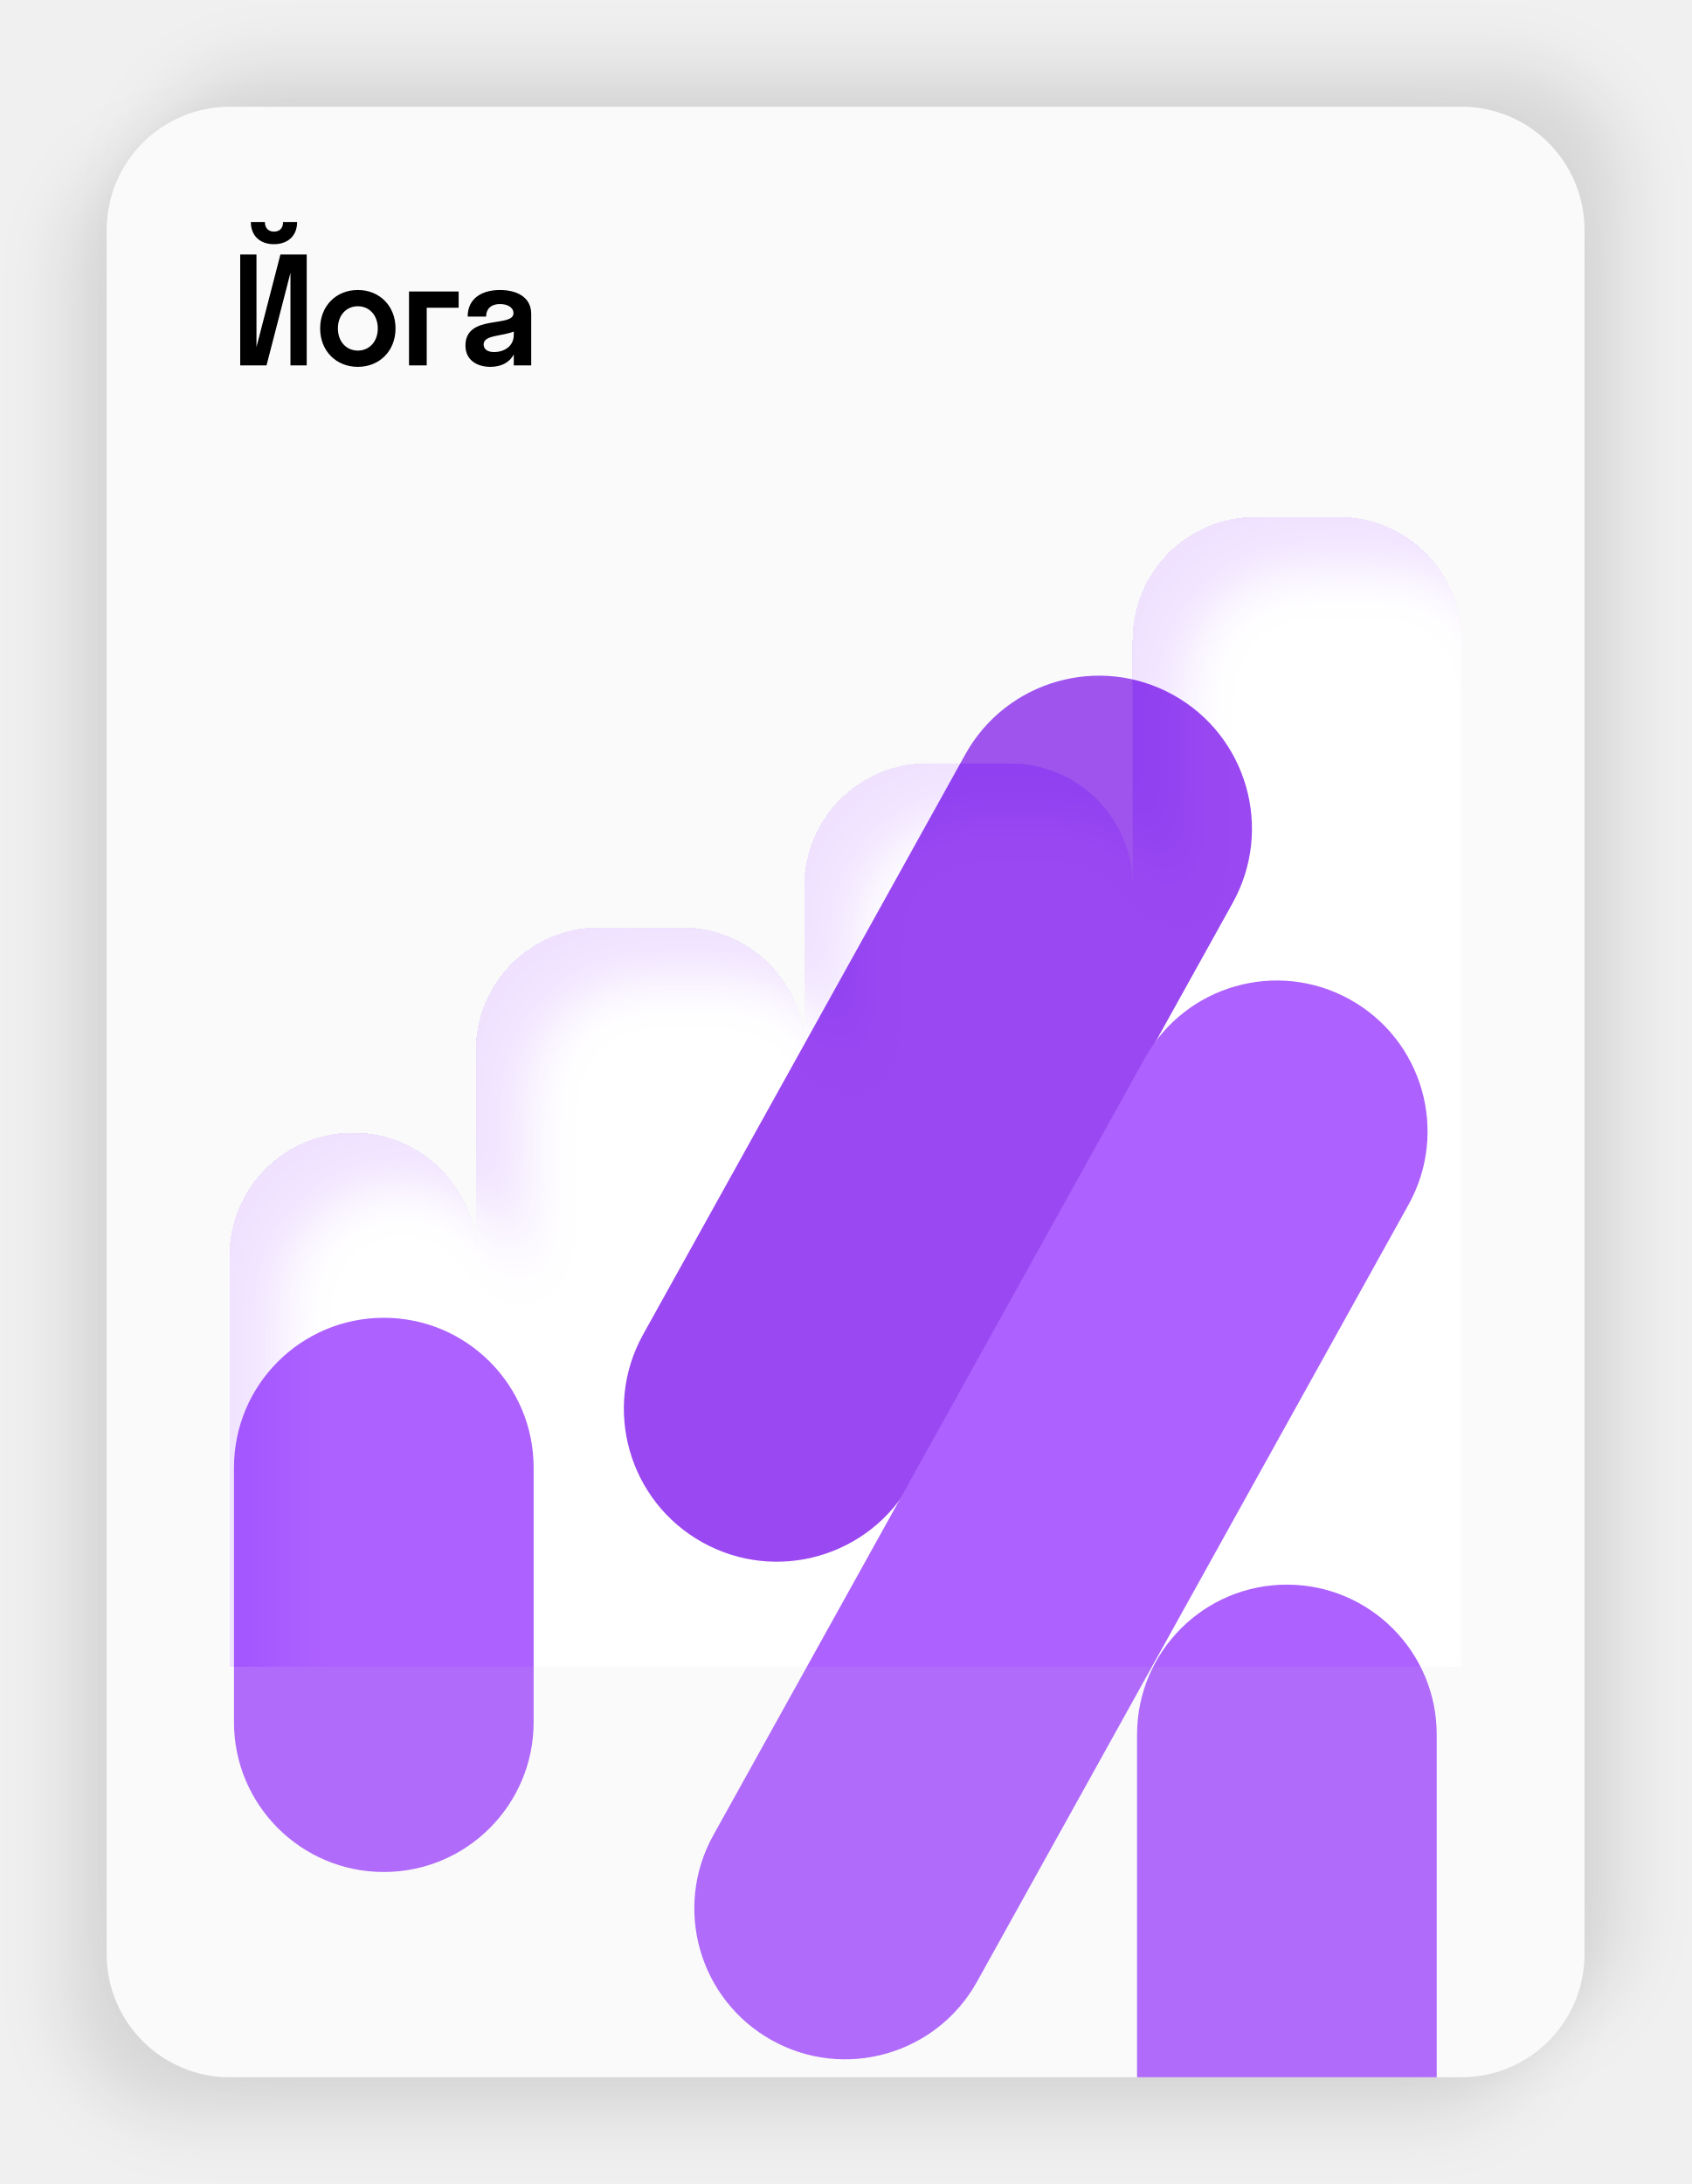
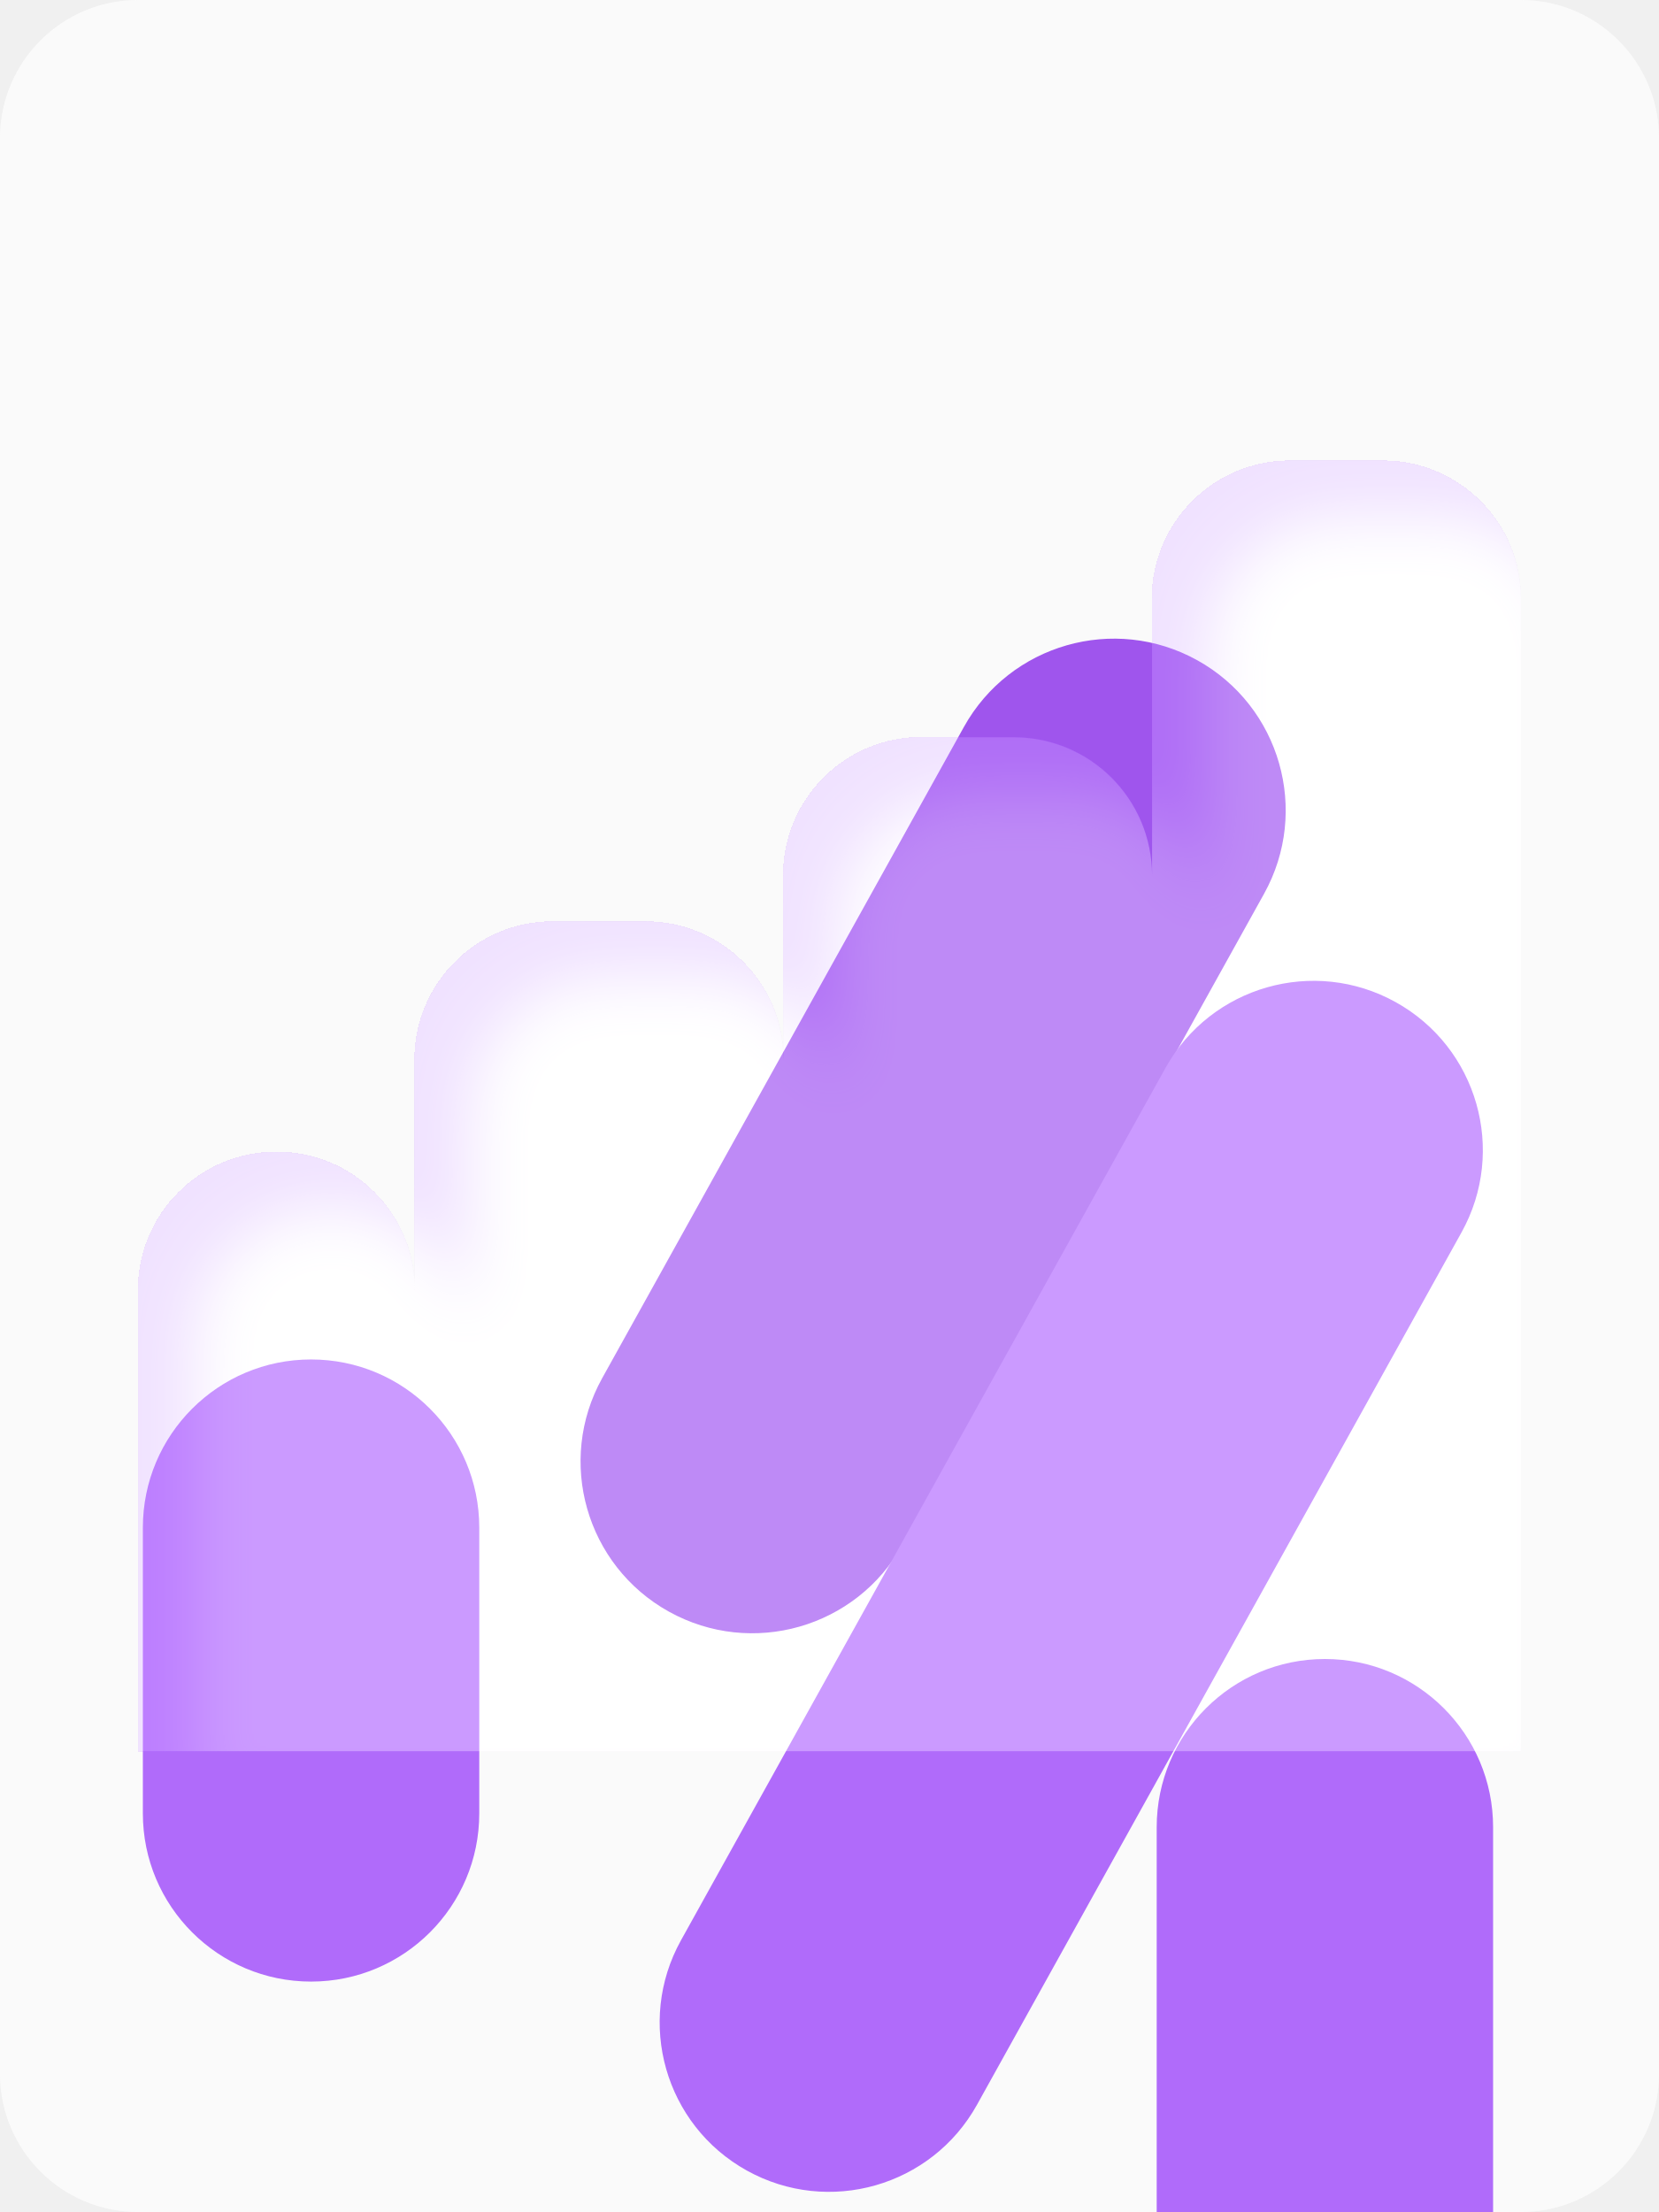
- <svg xmlns="http://www.w3.org/2000/svg" width="412" height="532" viewBox="0 0 412 532" fill="none">
-   <g filter="url(#filter0_dd_26_1253)">
-     <g clip-path="url(#clip0_26_1253)">
-       <rect x="26" y="26" width="360" height="480" rx="29.998" fill="white" />
-       <path d="M57 357.5C57 337.342 73.342 321 93.5 321C113.658 321 130 337.342 130 357.5V419.5C130 439.658 113.658 456 93.5 456C73.342 456 57 439.658 57 419.5V357.5Z" fill="#AD61FF" />
-       <path d="M235.157 183.76C245.149 165.771 267.832 159.288 285.821 169.28C303.811 179.272 310.293 201.955 300.301 219.944L221.816 361.244C211.824 379.233 189.141 385.716 171.152 375.724C153.163 365.732 146.68 343.049 156.672 325.06L235.157 183.76Z" fill="#9A48F1" />
-       <path d="M278.907 257.746C288.759 240.007 311.127 233.613 328.866 243.466C346.606 253.318 353 275.686 343.147 293.425L238.013 482.72C228.161 500.46 205.793 506.853 188.053 497.001C170.314 487.148 163.92 464.78 173.772 447.041L278.907 257.746Z" fill="#AD61FF" />
-       <path d="M277 422.5C277 402.342 293.342 386 313.5 386C333.658 386 350 402.342 350 422.5V506H277V422.5Z" fill="#AD61FF" />
-       <g filter="url(#filter1_b_26_1253)">
-         <path fill-rule="evenodd" clip-rule="evenodd" d="M56 26C39.431 26 26 39.431 26 56V476C26 492.569 39.431 506 56 506H356C372.569 506 386 492.569 386 476V56C386 39.431 372.569 26 356 26H56ZM276 156C276 139.431 289.431 126 306 126H326C342.569 126 356 139.431 356 156V406H276H196H116H56V306C56 289.431 69.431 276 86 276C102.569 276 116 289.431 116 306V256C116 239.431 129.431 226 146 226H166C182.569 226 196 239.431 196 256V216C196 199.431 209.431 186 226 186H246C262.569 186 276 199.431 276 216V156Z" fill="#CDCDCD" fill-opacity="0.1" />
-       </g>
-       <path d="M68.96 54.08C68.96 55.736 67.988 56.42 66.728 56.42C65.576 56.42 64.532 55.736 64.532 54.08H61.112C61.112 57.464 63.38 59.48 66.728 59.48C70.112 59.48 72.38 57.464 72.38 54.08H68.96ZM68.312 62L62.48 84.536V62H58.52V89H64.928L70.76 66.464V89H74.72V62H68.312ZM87.174 89.36C92.43 89.36 96.354 85.508 96.354 80C96.354 74.492 92.43 70.64 87.174 70.64C81.918 70.64 77.994 74.492 77.994 80C77.994 85.508 81.918 89.36 87.174 89.36ZM87.174 85.4C84.402 85.4 82.314 83.24 82.314 80C82.314 76.76 84.402 74.6 87.174 74.6C89.946 74.6 92.034 76.76 92.034 80C92.034 83.24 89.946 85.4 87.174 85.4ZM103.957 89V74.96H111.733V71H99.637V89H103.957ZM119.438 89.36C121.922 89.36 124.01 88.46 125.162 86.336V89H129.41V76.472C129.41 72.26 125.738 70.64 121.778 70.64C117.746 70.64 113.93 72.44 113.93 77.12H118.43C118.43 75.104 119.798 74.06 121.778 74.06C123.65 74.06 125.09 74.888 125.09 76.292C125.09 79.892 113.39 76.436 113.39 84.176C113.39 87.812 116.342 89.36 119.438 89.36ZM117.818 83.888C117.818 81.584 122.282 81.944 125.162 80.756V81.584C125.162 84.32 122.858 85.76 120.338 85.76C118.898 85.76 117.818 85.148 117.818 83.888Z" fill="black" />
-       <g style="mix-blend-mode:multiply" opacity="0.36" filter="url(#filter2_i_26_1253)">
-         <path fill-rule="evenodd" clip-rule="evenodd" d="M306 126C289.431 126 276 139.431 276 156V216C276 199.431 262.569 186 246 186H226C209.431 186 196 199.431 196 216V256C196 239.431 182.569 226 166 226H146C129.431 226 116 239.431 116 256V306C116 289.431 102.569 276 86 276C69.431 276 56 289.431 56 306V406H116H196H276H356V156C356 139.431 342.569 126 326 126H306Z" fill="white" />
-       </g>
+ <svg xmlns="http://www.w3.org/2000/svg" width="360px" height="480px" viewBox="0 0 360 480" fill="none">
+   <g clip-path="url(#clip0_26_1253)">
+     <rect width="360" height="480" rx="29.998" fill="white" />
+     <path d="M31 331.5C31 311.342 47.342 295 67.5 295C87.658 295 104 311.342 104 331.5V393.5C104 413.658 87.658 430 67.5 430C47.342 430 31 413.658 31 393.5V331.5Z" fill="#AD61FF" />
+     <path d="M209.157 157.76C219.149 139.771 241.832 133.288 259.821 143.28C277.811 153.272 284.293 175.955 274.301 193.944L195.816 335.244C185.824 353.233 163.141 359.716 145.152 349.724C127.163 339.732 120.68 317.049 130.672 299.06L209.157 157.76Z" fill="#9A48F1" />
+     <path d="M252.907 231.746C262.759 214.007 285.127 207.613 302.866 217.466C320.606 227.318 327 249.686 317.147 267.425L212.013 456.72C202.161 474.46 179.793 480.853 162.053 471.001C144.314 461.148 137.92 438.78 147.772 421.041L252.907 231.746Z" fill="#AD61FF" />
+     <path d="M251 396.5C251 376.342 267.342 360 287.5 360C307.658 360 324 376.342 324 396.5V480H251V396.5Z" fill="#AD61FF" />
+     <g filter="url(#filter0_b_26_1253)">
+       <path fill-rule="evenodd" clip-rule="evenodd" d="M30 0C13.431 0 0 13.431 0 30V450C0 466.569 13.431 480 30 480H330C346.569 480 360 466.569 360 450V30C360 13.431 346.569 0 330 0H30ZM250 130C250 113.431 263.431 100 280 100H300C316.569 100 330 113.431 330 130V380H250H170H90H30V280C30 263.431 43.431 250 60 250C76.569 250 90 263.431 90 280V230C90 213.431 103.431 200 120 200H140C156.569 200 170 213.431 170 230V190C170 173.431 183.431 160 200 160H220C236.569 160 250 173.431 250 190V130Z" fill="#CDCDCD" fill-opacity="0.1" />
+     </g>
+     <g opacity="0.36" filter="url(#filter1_i_26_1253)" class="sc-crrtmM bLzqXV">
+       <path fill-rule="evenodd" clip-rule="evenodd" d="M280 100C263.431 100 250 113.431 250 130V190C250 173.431 236.569 160 220 160H200C183.431 160 170 173.431 170 190V230C170 213.431 156.569 200 140 200H120C103.431 200 90 213.431 90 230V280C90 263.431 76.569 250 60 250C43.431 250 30 263.431 30 280V380H90H170H250H330V130C330 113.431 316.569 100 300 100H280Z" fill="white" />
    </g>
  </g>
  <defs>
-     <filter id="filter0_dd_26_1253" x="0.001" y="0" width="411.999" height="531.999" filterUnits="userSpaceOnUse" color-interpolation-filters="sRGB">
-       <feFlood flood-opacity="0" result="BackgroundImageFix" />
-       <feColorMatrix in="SourceAlpha" type="matrix" values="0 0 0 0 0 0 0 0 0 0 0 0 0 0 0 0 0 0 127 0" result="hardAlpha" />
-       <feOffset dx="-10" dy="10" />
-       <feGaussianBlur stdDeviation="7.999" />
-       <feColorMatrix type="matrix" values="0 0 0 0 0 0 0 0 0 0 0 0 0 0 0 0 0 0 0.1 0" />
-       <feBlend mode="normal" in2="BackgroundImageFix" result="effect1_dropShadow_26_1253" />
-       <feColorMatrix in="SourceAlpha" type="matrix" values="0 0 0 0 0 0 0 0 0 0 0 0 0 0 0 0 0 0 127 0" result="hardAlpha" />
-       <feOffset dx="10" dy="-10" />
-       <feGaussianBlur stdDeviation="8" />
-       <feColorMatrix type="matrix" values="0 0 0 0 0 0 0 0 0 0 0 0 0 0 0 0 0 0 0.1 0" />
-       <feBlend mode="normal" in2="effect1_dropShadow_26_1253" result="effect2_dropShadow_26_1253" />
-       <feBlend mode="normal" in="SourceGraphic" in2="effect2_dropShadow_26_1253" result="shape" />
-     </filter>
-     <filter id="filter1_b_26_1253" x="-3.037" y="-3.037" width="418.075" height="538.075" filterUnits="userSpaceOnUse" color-interpolation-filters="sRGB">
+     <filter id="filter0_b_26_1253" x="-29.037" y="-29.037" width="418.075" height="538.075" filterUnits="userSpaceOnUse" color-interpolation-filters="sRGB">
      <feFlood flood-opacity="0" result="BackgroundImageFix" />
      <feGaussianBlur in="BackgroundImageFix" stdDeviation="14.519" />
      <feComposite in2="SourceAlpha" operator="in" result="effect1_backgroundBlur_26_1253" />
      <feBlend mode="normal" in="SourceGraphic" in2="effect1_backgroundBlur_26_1253" result="shape" />
    </filter>
-     <filter id="filter2_i_26_1253" x="56" y="126" width="312" height="292" filterUnits="userSpaceOnUse" color-interpolation-filters="sRGB">
+     <filter id="filter1_i_26_1253" x="30" y="100" width="312" height="292" filterUnits="userSpaceOnUse" color-interpolation-filters="sRGB">
      <feFlood flood-opacity="0" result="BackgroundImageFix" />
      <feBlend mode="normal" in="SourceGraphic" in2="BackgroundImageFix" result="shape" />
      <feColorMatrix in="SourceAlpha" type="matrix" values="0 0 0 0 0 0 0 0 0 0 0 0 0 0 0 0 0 0 127 0" result="hardAlpha" />
      <feOffset dx="12" dy="12" />
      <feGaussianBlur stdDeviation="6.5" />
      <feComposite in2="hardAlpha" operator="arithmetic" k2="-1" k3="1" />
      <feColorMatrix type="matrix" values="0 0 0 0 0.678 0 0 0 0 0.38 0 0 0 0 1 0 0 0 0.5 0" />
      <feBlend mode="normal" in2="shape" result="effect1_innerShadow_26_1253" />
    </filter>
    <clipPath id="clip0_26_1253">
-       <rect x="26" y="26" width="360" height="480" rx="29.998" fill="white" />
+       <rect width="360" height="480" rx="29.998" fill="white" />
    </clipPath>
  </defs>
</svg>
